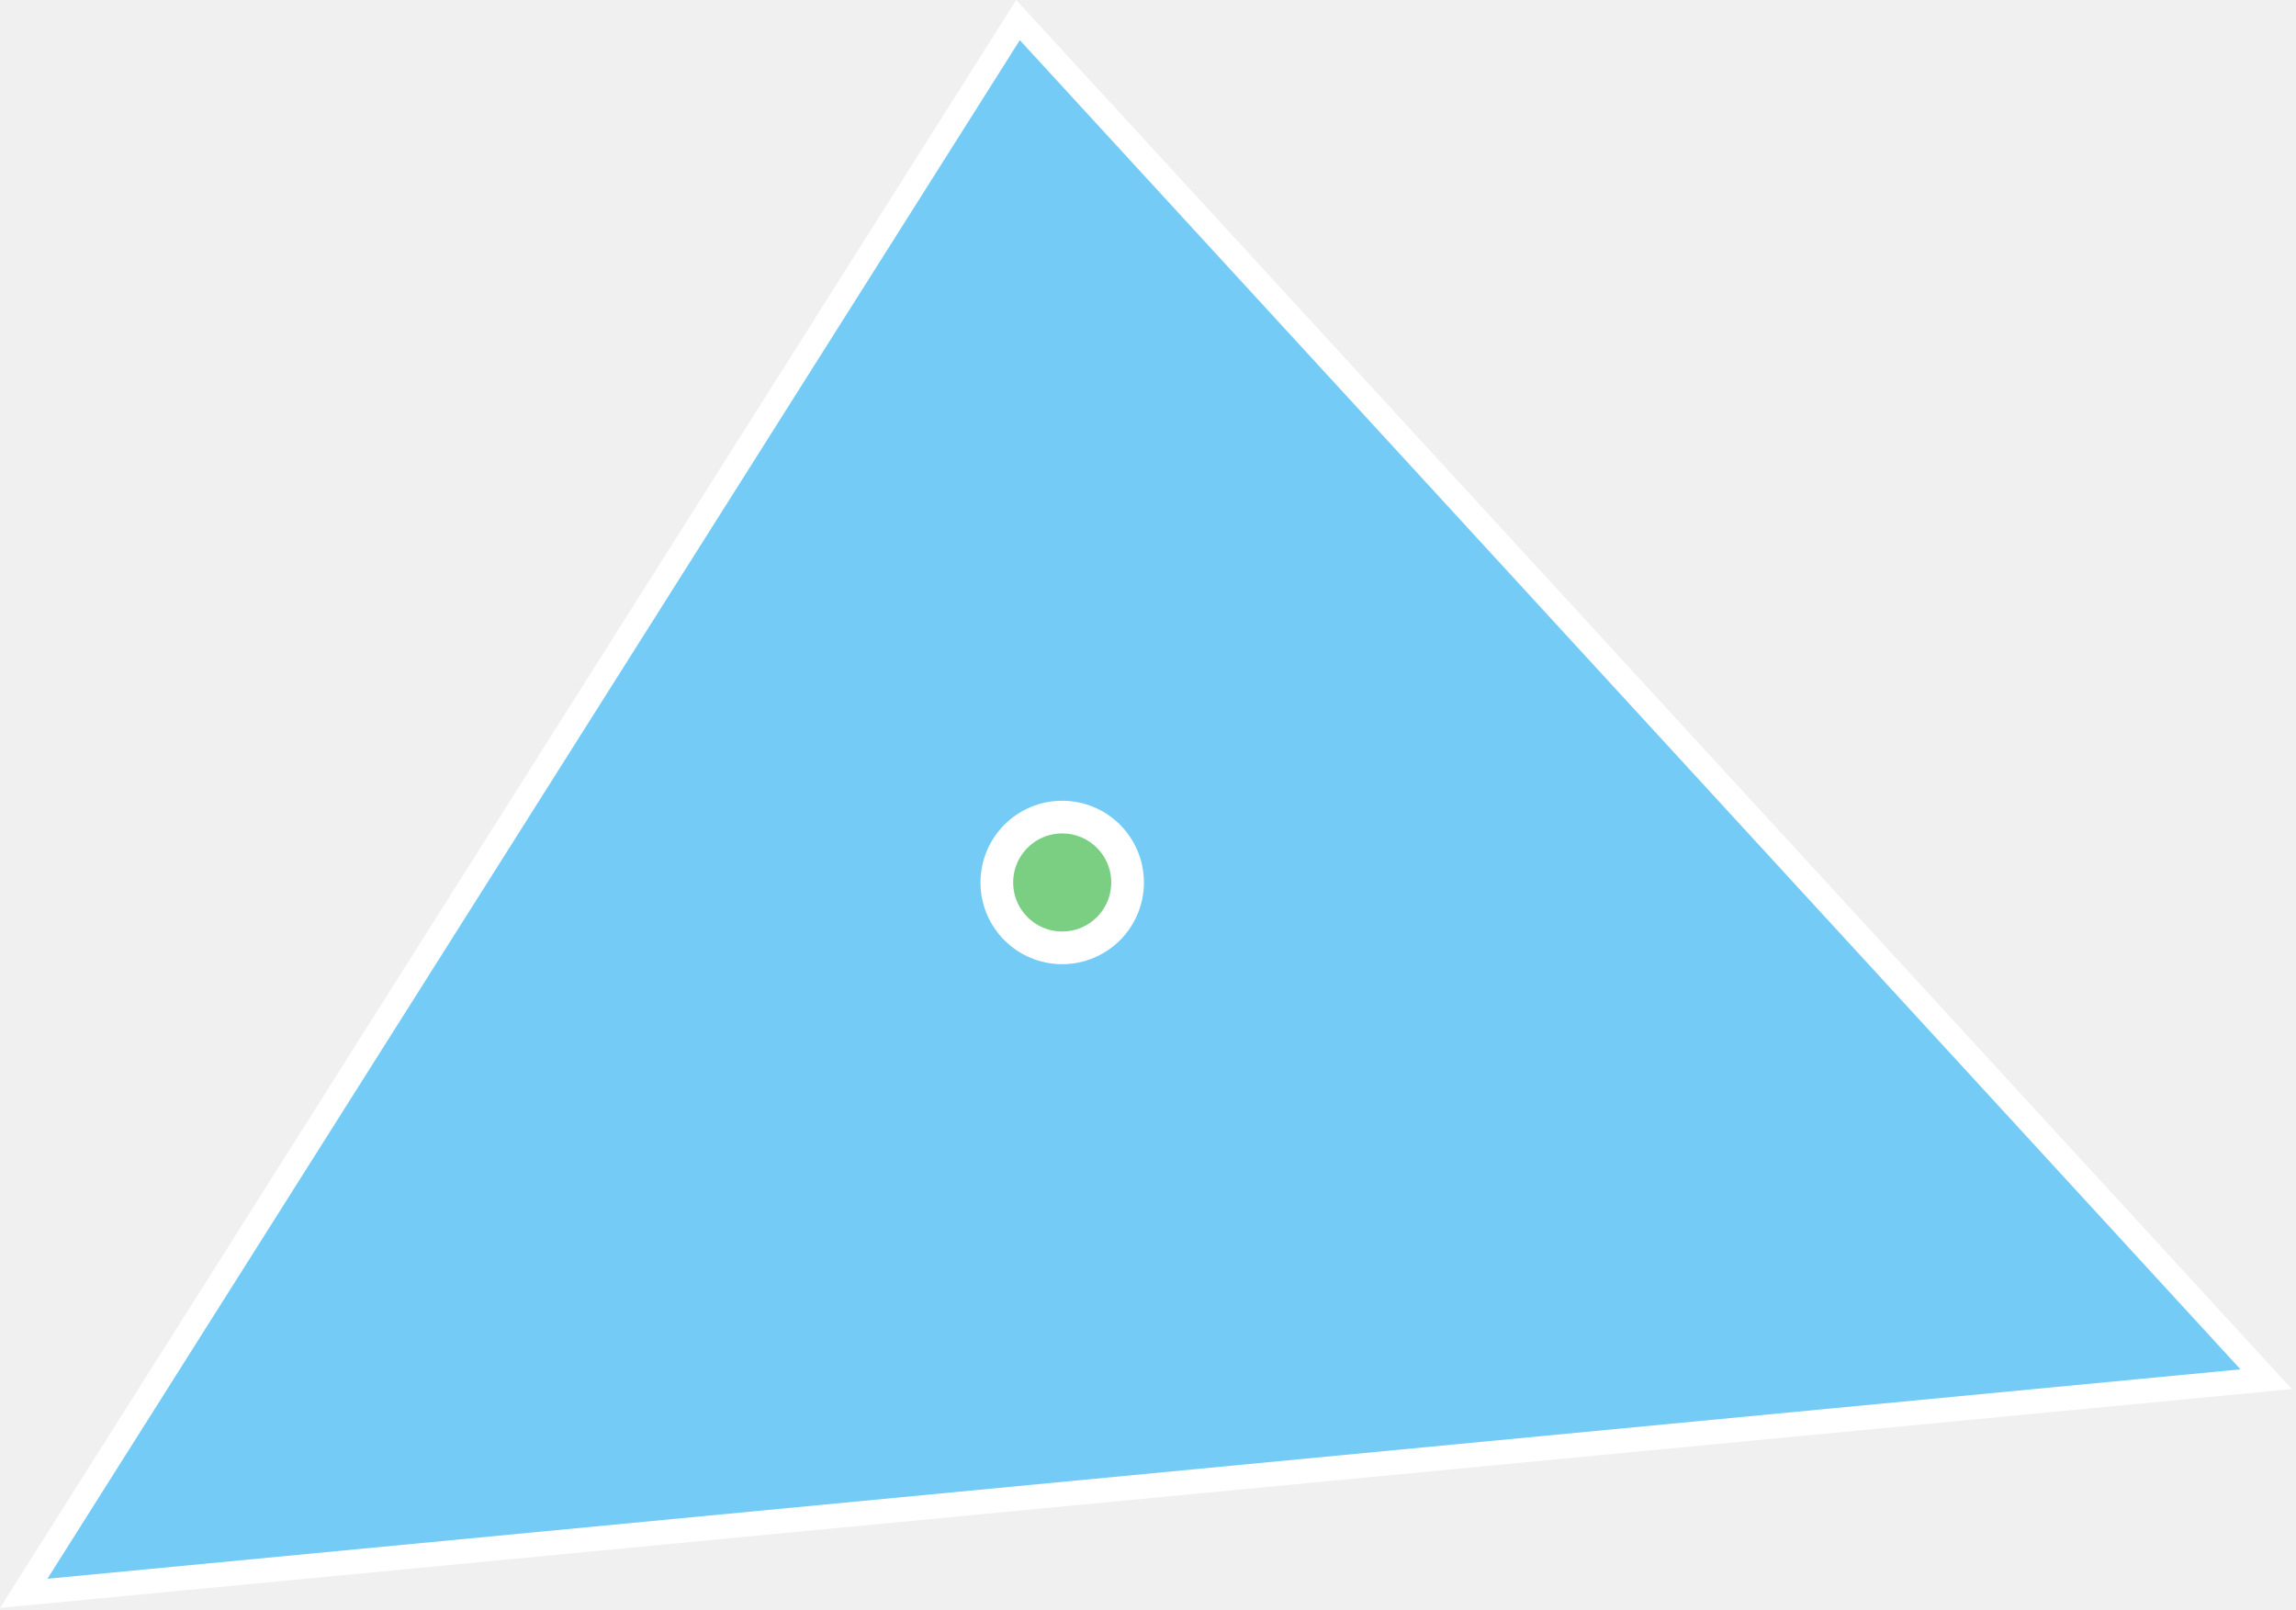
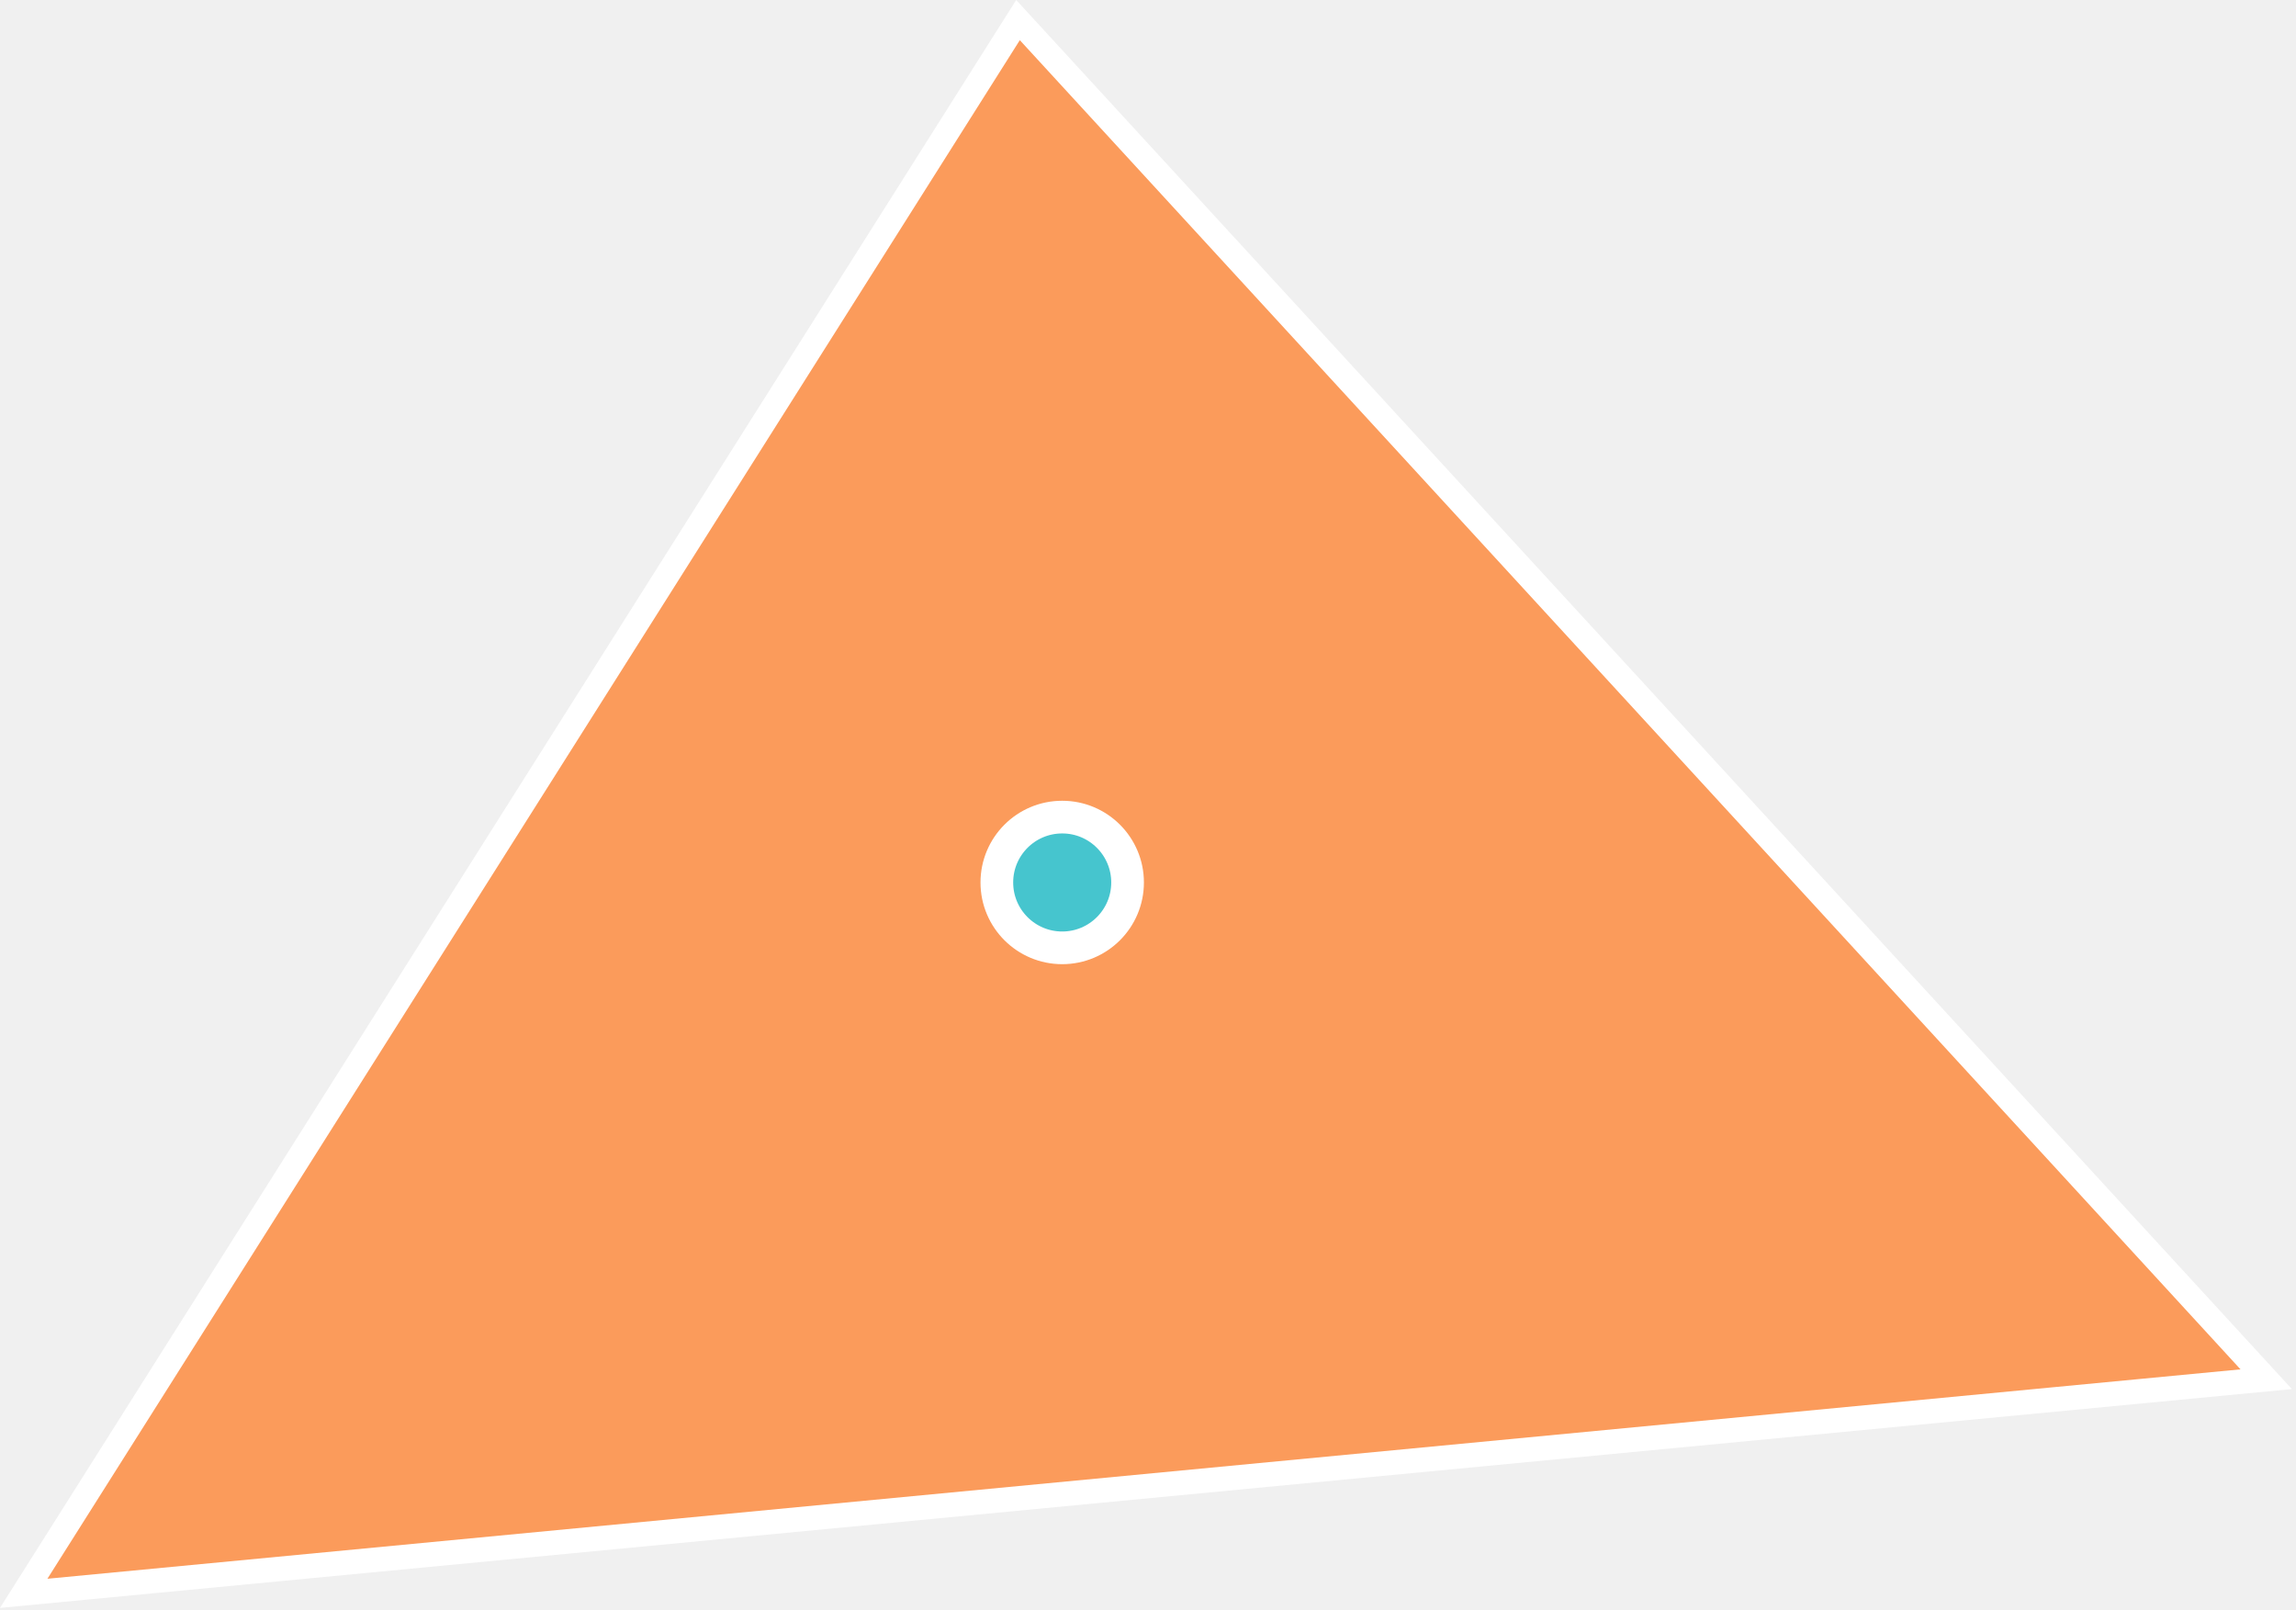
<svg xmlns="http://www.w3.org/2000/svg" width="281" height="197" viewBox="0 0 281 197" fill="none">
-   <path d="M277.355 168.793L2.901 194.997L124.591 2.457L277.355 168.793Z" fill="#74CCF6" stroke="white" stroke-width="3" />
-   <circle cx="130" cy="108" r="8" fill="#7ACF83" stroke="white" stroke-width="4" />
+   <path d="M277.355 168.793L2.901 194.997L124.591 2.457L277.355 168.793Z" fill="#FB9B5B" stroke="white" stroke-width="3" />
+   <circle cx="130" cy="108" r="8" fill="#46C5CE" stroke="white" stroke-width="4" />
</svg>
